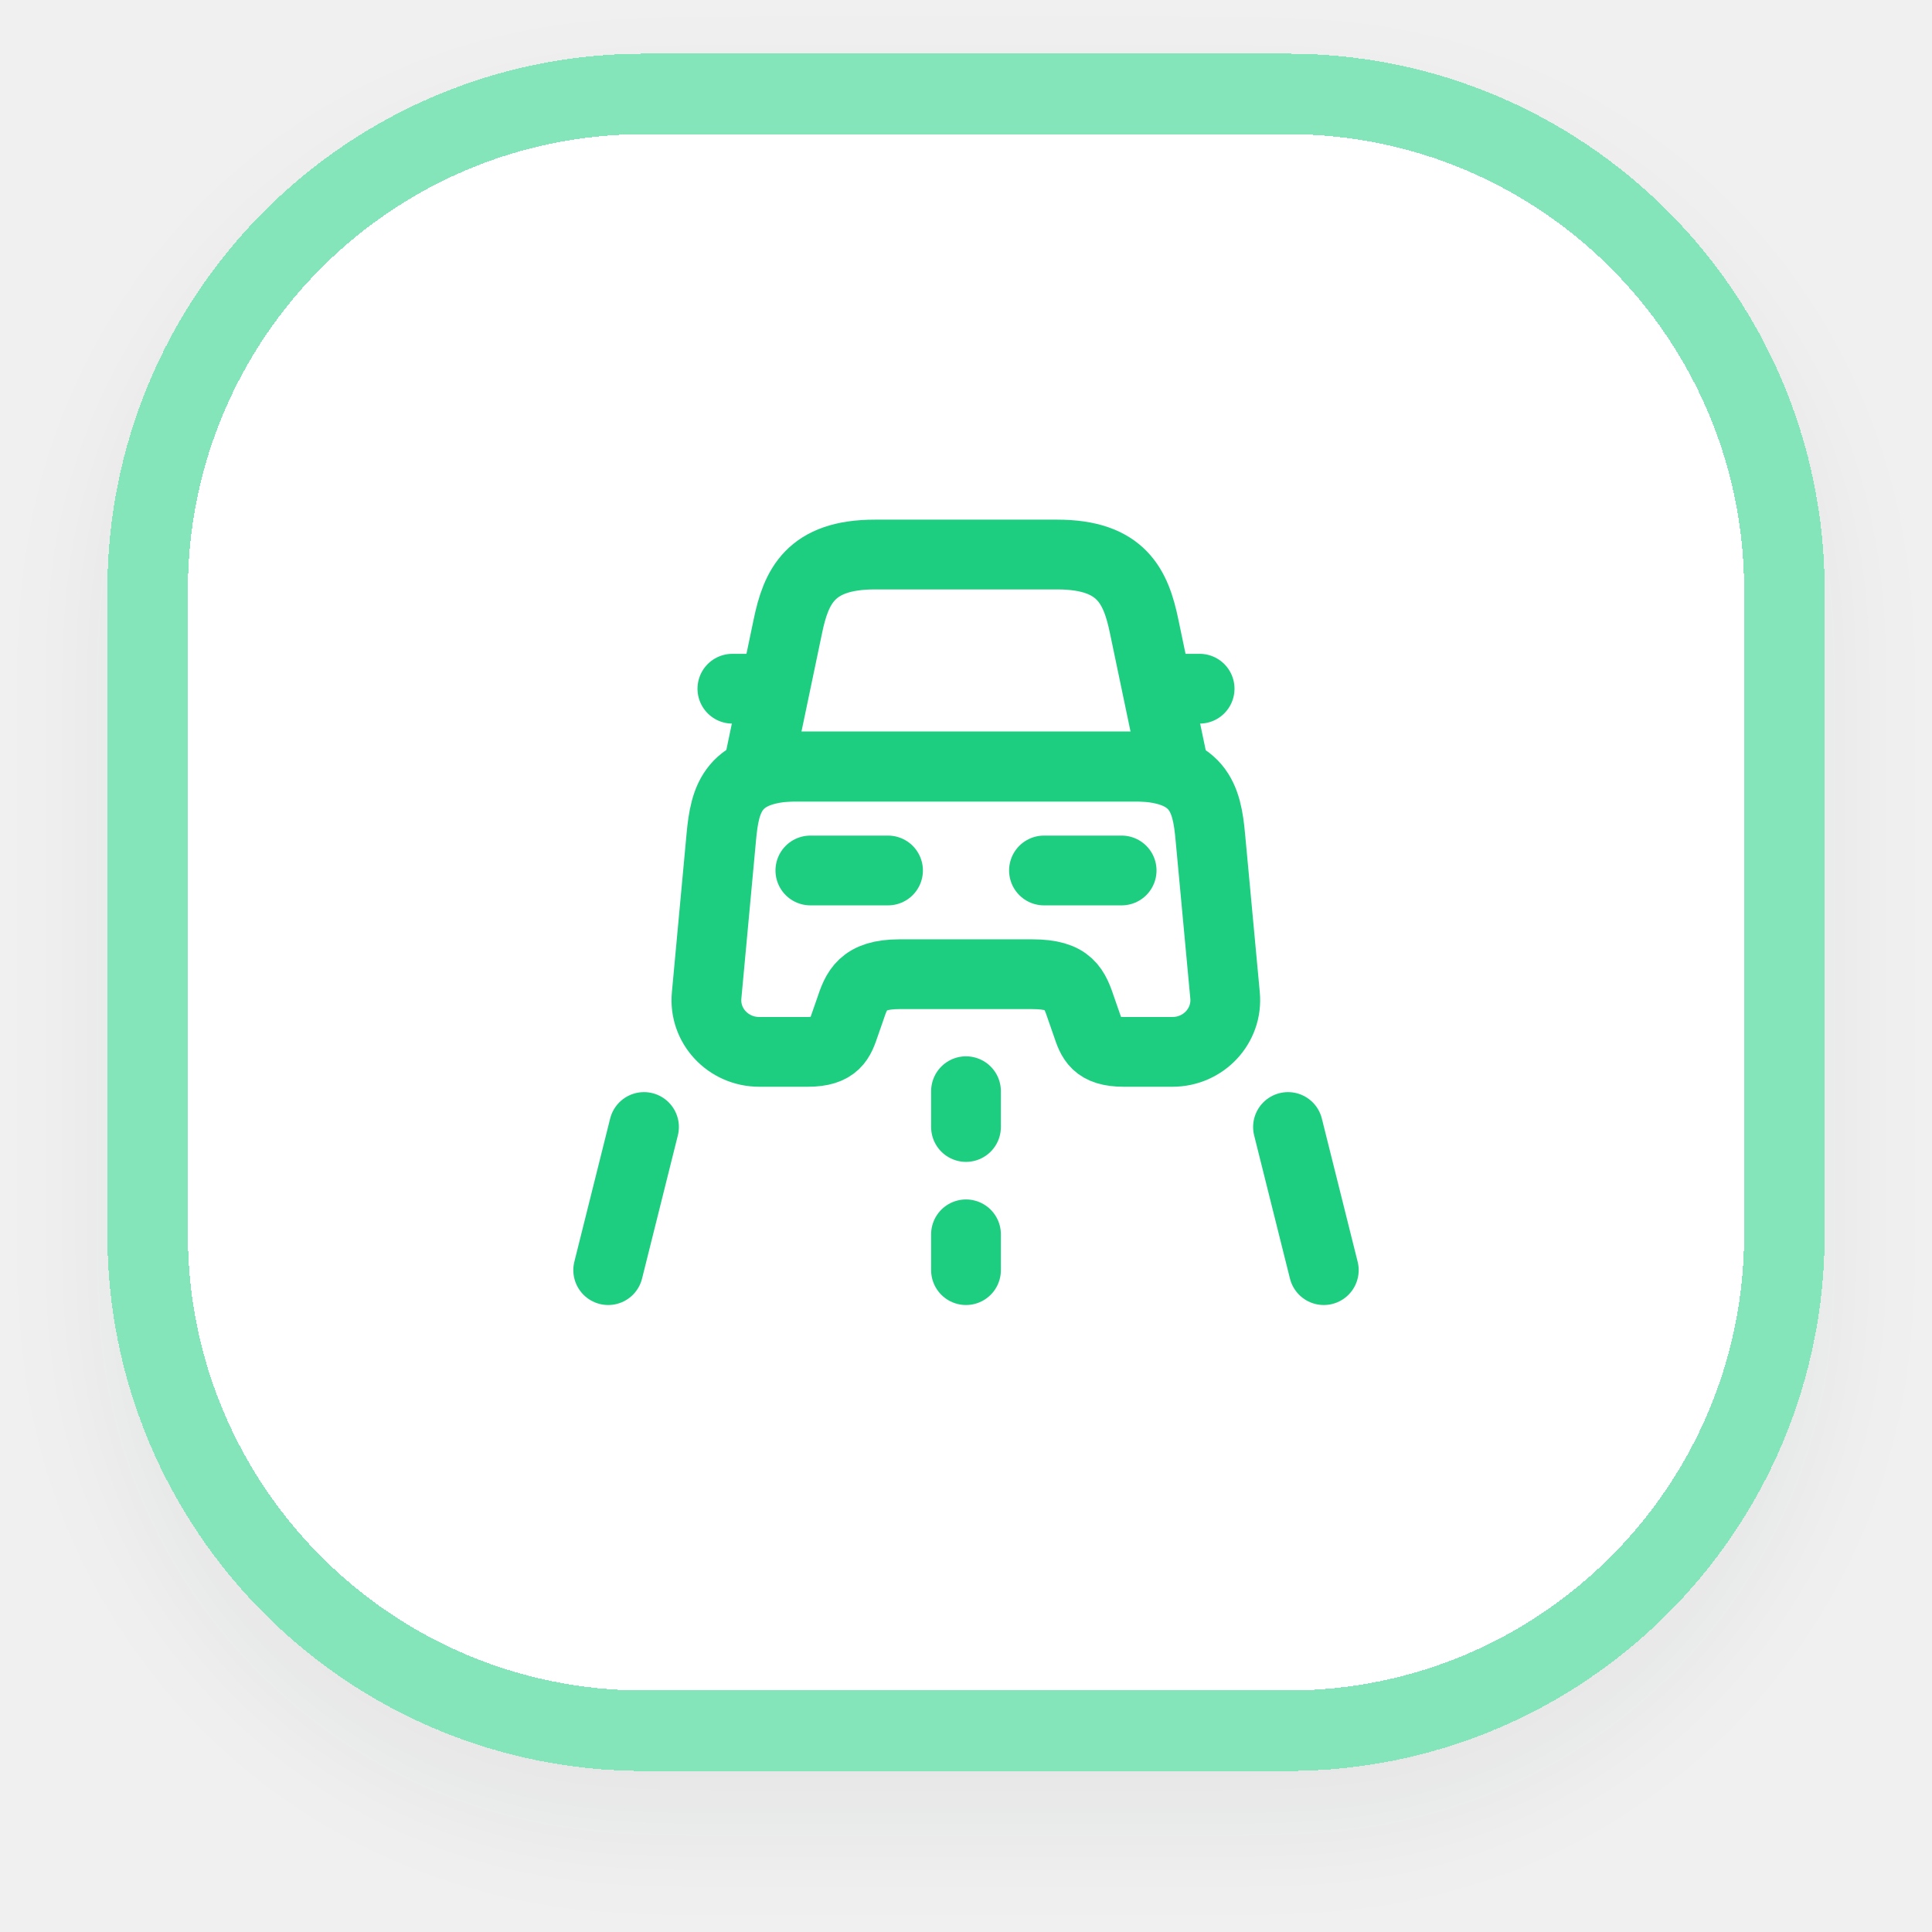
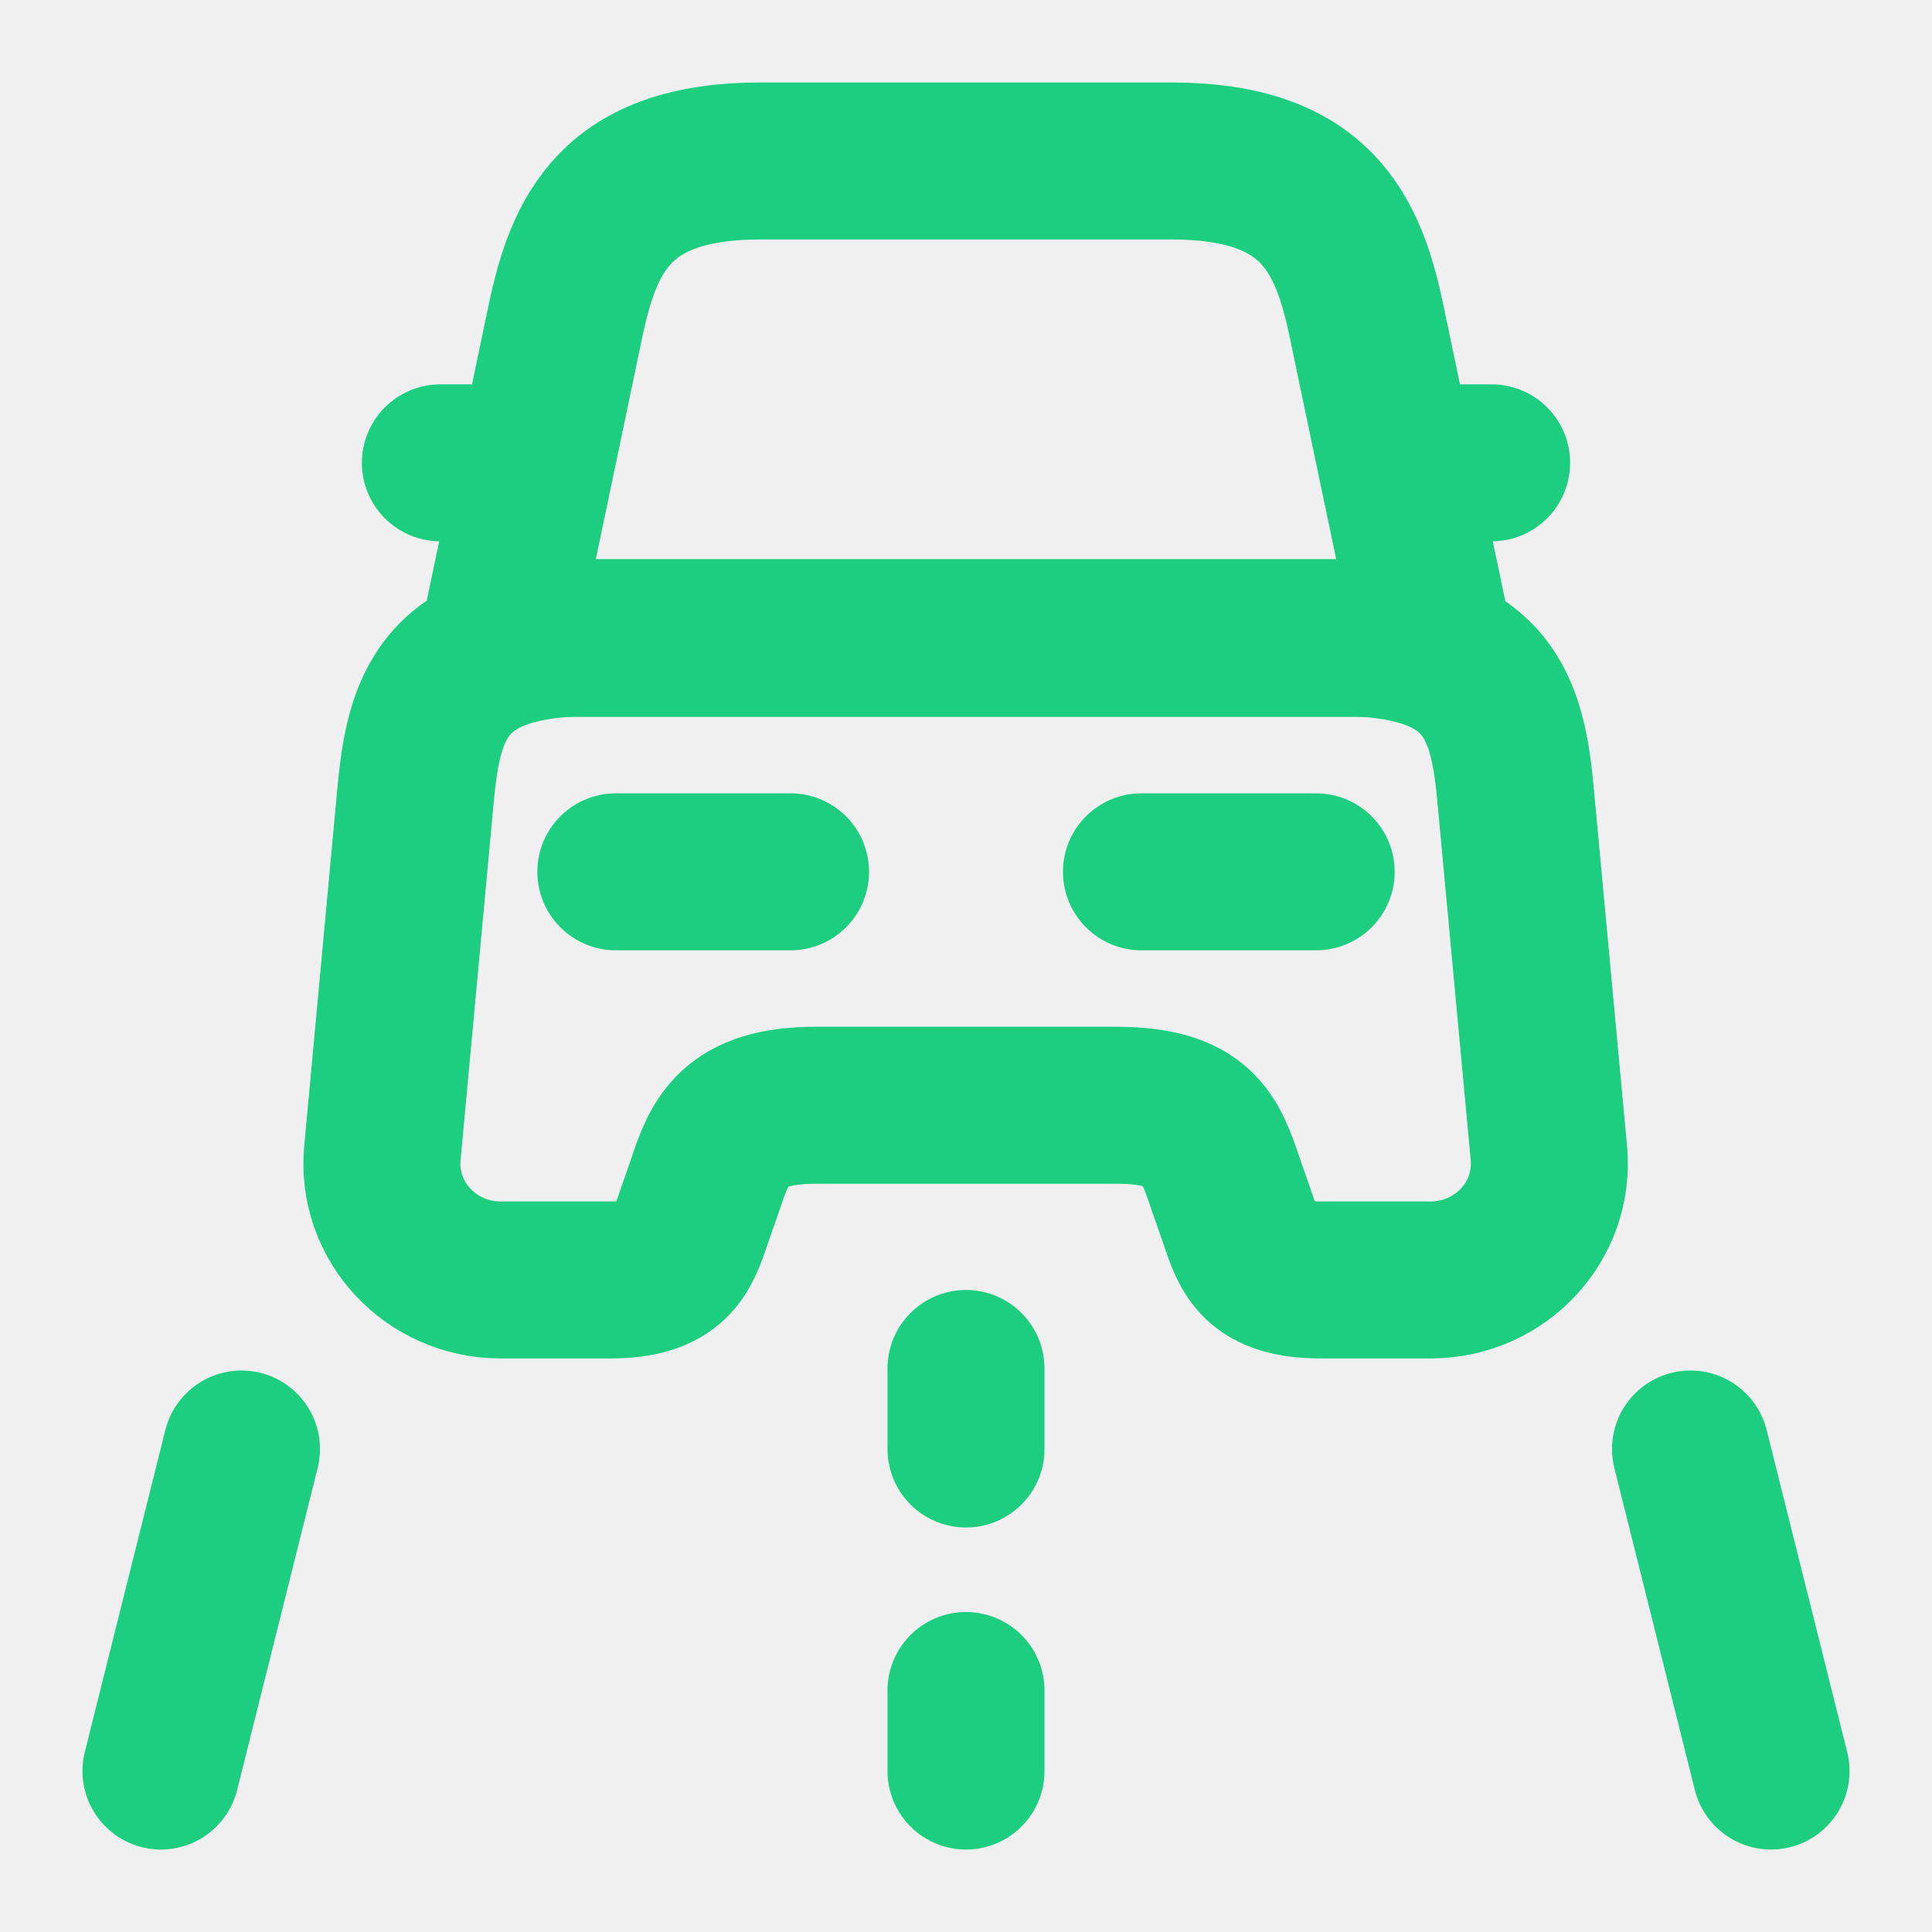
- <svg xmlns="http://www.w3.org/2000/svg" width="36" height="36" viewBox="0 0 36 36" fill="none">
-   <g filter="url(#filter0_d_233_4212)">
-     <rect x="2" y="1" width="32" height="32" rx="10" fill="white" shape-rendering="crispEdges" />
-     <rect x="2.75" y="1.75" width="30.5" height="30.5" rx="9.25" stroke="#84E5BB" stroke-width="1.5" shape-rendering="crispEdges" />
-     <path d="M19.7 10.333H16.3C15.1 10.333 14.833 10.933 14.68 11.673L14.133 14.287H21.867L21.32 11.673C21.167 10.933 20.9 10.333 19.7 10.333Z" stroke="#1DCE80" stroke-width="1.3" stroke-linecap="round" stroke-linejoin="round" />
-     <path d="M22.827 18.547C22.88 19.113 22.427 19.6 21.847 19.6H20.94C20.42 19.6 20.347 19.38 20.253 19.1L20.153 18.813C20.02 18.42 19.933 18.153 19.233 18.153H16.76C16.067 18.153 15.96 18.453 15.84 18.813L15.74 19.1C15.647 19.373 15.573 19.6 15.053 19.6H14.147C13.567 19.6 13.113 19.113 13.167 18.547L13.44 15.6C13.507 14.873 13.647 14.28 14.913 14.28H21.08C22.347 14.28 22.487 14.873 22.553 15.6L22.827 18.547Z" stroke="#1DCE80" stroke-width="1.3" stroke-linecap="round" stroke-linejoin="round" />
-     <path d="M14.133 12.833H13.647" stroke="#1DCE80" stroke-width="1.3" stroke-linecap="round" stroke-linejoin="round" />
-     <path d="M22.353 12.833H21.867" stroke="#1DCE80" stroke-width="1.3" stroke-linecap="round" stroke-linejoin="round" />
-     <path d="M15.1 16.22H16.547" stroke="#1DCE80" stroke-width="1.3" stroke-linecap="round" stroke-linejoin="round" />
-     <path d="M19.453 16.22H20.9" stroke="#1DCE80" stroke-width="1.3" stroke-linecap="round" stroke-linejoin="round" />
-     <path d="M18 20.333V21" stroke="#1DCE80" stroke-width="1.3" stroke-linecap="round" stroke-linejoin="round" />
-     <path d="M18 23V23.667" stroke="#1DCE80" stroke-width="1.3" stroke-linecap="round" stroke-linejoin="round" />
-     <path d="M12 21L11.333 23.667" stroke="#1DCE80" stroke-width="1.3" stroke-linecap="round" stroke-linejoin="round" />
-     <path d="M24 21L24.667 23.667" stroke="#1DCE80" stroke-width="1.3" stroke-linecap="round" stroke-linejoin="round" />
+ <svg xmlns="http://www.w3.org/2000/svg" width="16" height="16" viewBox="0 0 16 16" fill="none">
+   <g id="vuesax/linear/driving">
+     <g id="driving">
+       <g id="Group">
+         <path id="Vector" d="M9.7 1.333H6.3C5.1 1.333 4.833 1.933 4.68 2.673L4.133 5.287H11.867L11.32 2.673C11.167 1.933 10.9 1.333 9.7 1.333Z" stroke="#1DCE80" stroke-width="1.3" stroke-linecap="round" stroke-linejoin="round" />
+         <g id="Group_2">
+           <path id="Vector_2" d="M12.827 9.547C12.88 10.113 12.427 10.6 11.847 10.6H10.94C10.42 10.6 10.347 10.38 10.253 10.1L10.153 9.813C10.02 9.42 9.933 9.153 9.233 9.153H6.76C6.067 9.153 5.96 9.453 5.84 9.813L5.74 10.1C5.647 10.373 5.573 10.6 5.053 10.6H4.147C3.567 10.6 3.113 10.113 3.167 9.547L3.44 6.6C3.507 5.873 3.647 5.28 4.913 5.28H11.08C12.347 5.28 12.487 5.873 12.553 6.6L12.827 9.547Z" stroke="#1DCE80" stroke-width="1.3" stroke-linecap="round" stroke-linejoin="round" />
+         </g>
+         <path id="Vector_3" d="M4.133 3.833H3.647" stroke="#1DCE80" stroke-width="1.3" stroke-linecap="round" stroke-linejoin="round" />
+         <path id="Vector_4" d="M12.353 3.833H11.867" stroke="#1DCE80" stroke-width="1.3" stroke-linecap="round" stroke-linejoin="round" />
+         <path id="Vector_5" d="M5.1 7.22H6.547" stroke="#1DCE80" stroke-width="1.3" stroke-linecap="round" stroke-linejoin="round" />
+         <path id="Vector_6" d="M9.453 7.22H10.9" stroke="#1DCE80" stroke-width="1.3" stroke-linecap="round" stroke-linejoin="round" />
+       </g>
+       <path id="Vector_7" d="M8 11.333V12" stroke="#1DCE80" stroke-width="1.3" stroke-linecap="round" stroke-linejoin="round" />
+       <path id="Vector_8" d="M8 14V14.667" stroke="#1DCE80" stroke-width="1.3" stroke-linecap="round" stroke-linejoin="round" />
+       <path id="Vector_9" d="M2 12L1.333 14.667" stroke="#1DCE80" stroke-width="1.3" stroke-linecap="round" stroke-linejoin="round" />
+       <path id="Vector_10" d="M14 12L14.667 14.667" stroke="#1DCE80" stroke-width="1.3" stroke-linecap="round" stroke-linejoin="round" />
+     </g>
  </g>
-   <defs>
-     <filter id="filter0_d_233_4212" x="0" y="0" width="36" height="36" filterUnits="userSpaceOnUse" color-interpolation-filters="sRGB">
-       <feFlood flood-opacity="0" result="BackgroundImageFix" />
-       <feColorMatrix in="SourceAlpha" type="matrix" values="0 0 0 0 0 0 0 0 0 0 0 0 0 0 0 0 0 0 127 0" result="hardAlpha" />
-       <feOffset dy="1" />
-       <feGaussianBlur stdDeviation="1" />
-       <feComposite in2="hardAlpha" operator="out" />
-       <feColorMatrix type="matrix" values="0 0 0 0 0.063 0 0 0 0 0.094 0 0 0 0 0.157 0 0 0 0.05 0" />
-       <feBlend mode="normal" in2="BackgroundImageFix" result="effect1_dropShadow_233_4212" />
-       <feBlend mode="normal" in="SourceGraphic" in2="effect1_dropShadow_233_4212" result="shape" />
-     </filter>
-   </defs>
</svg>
